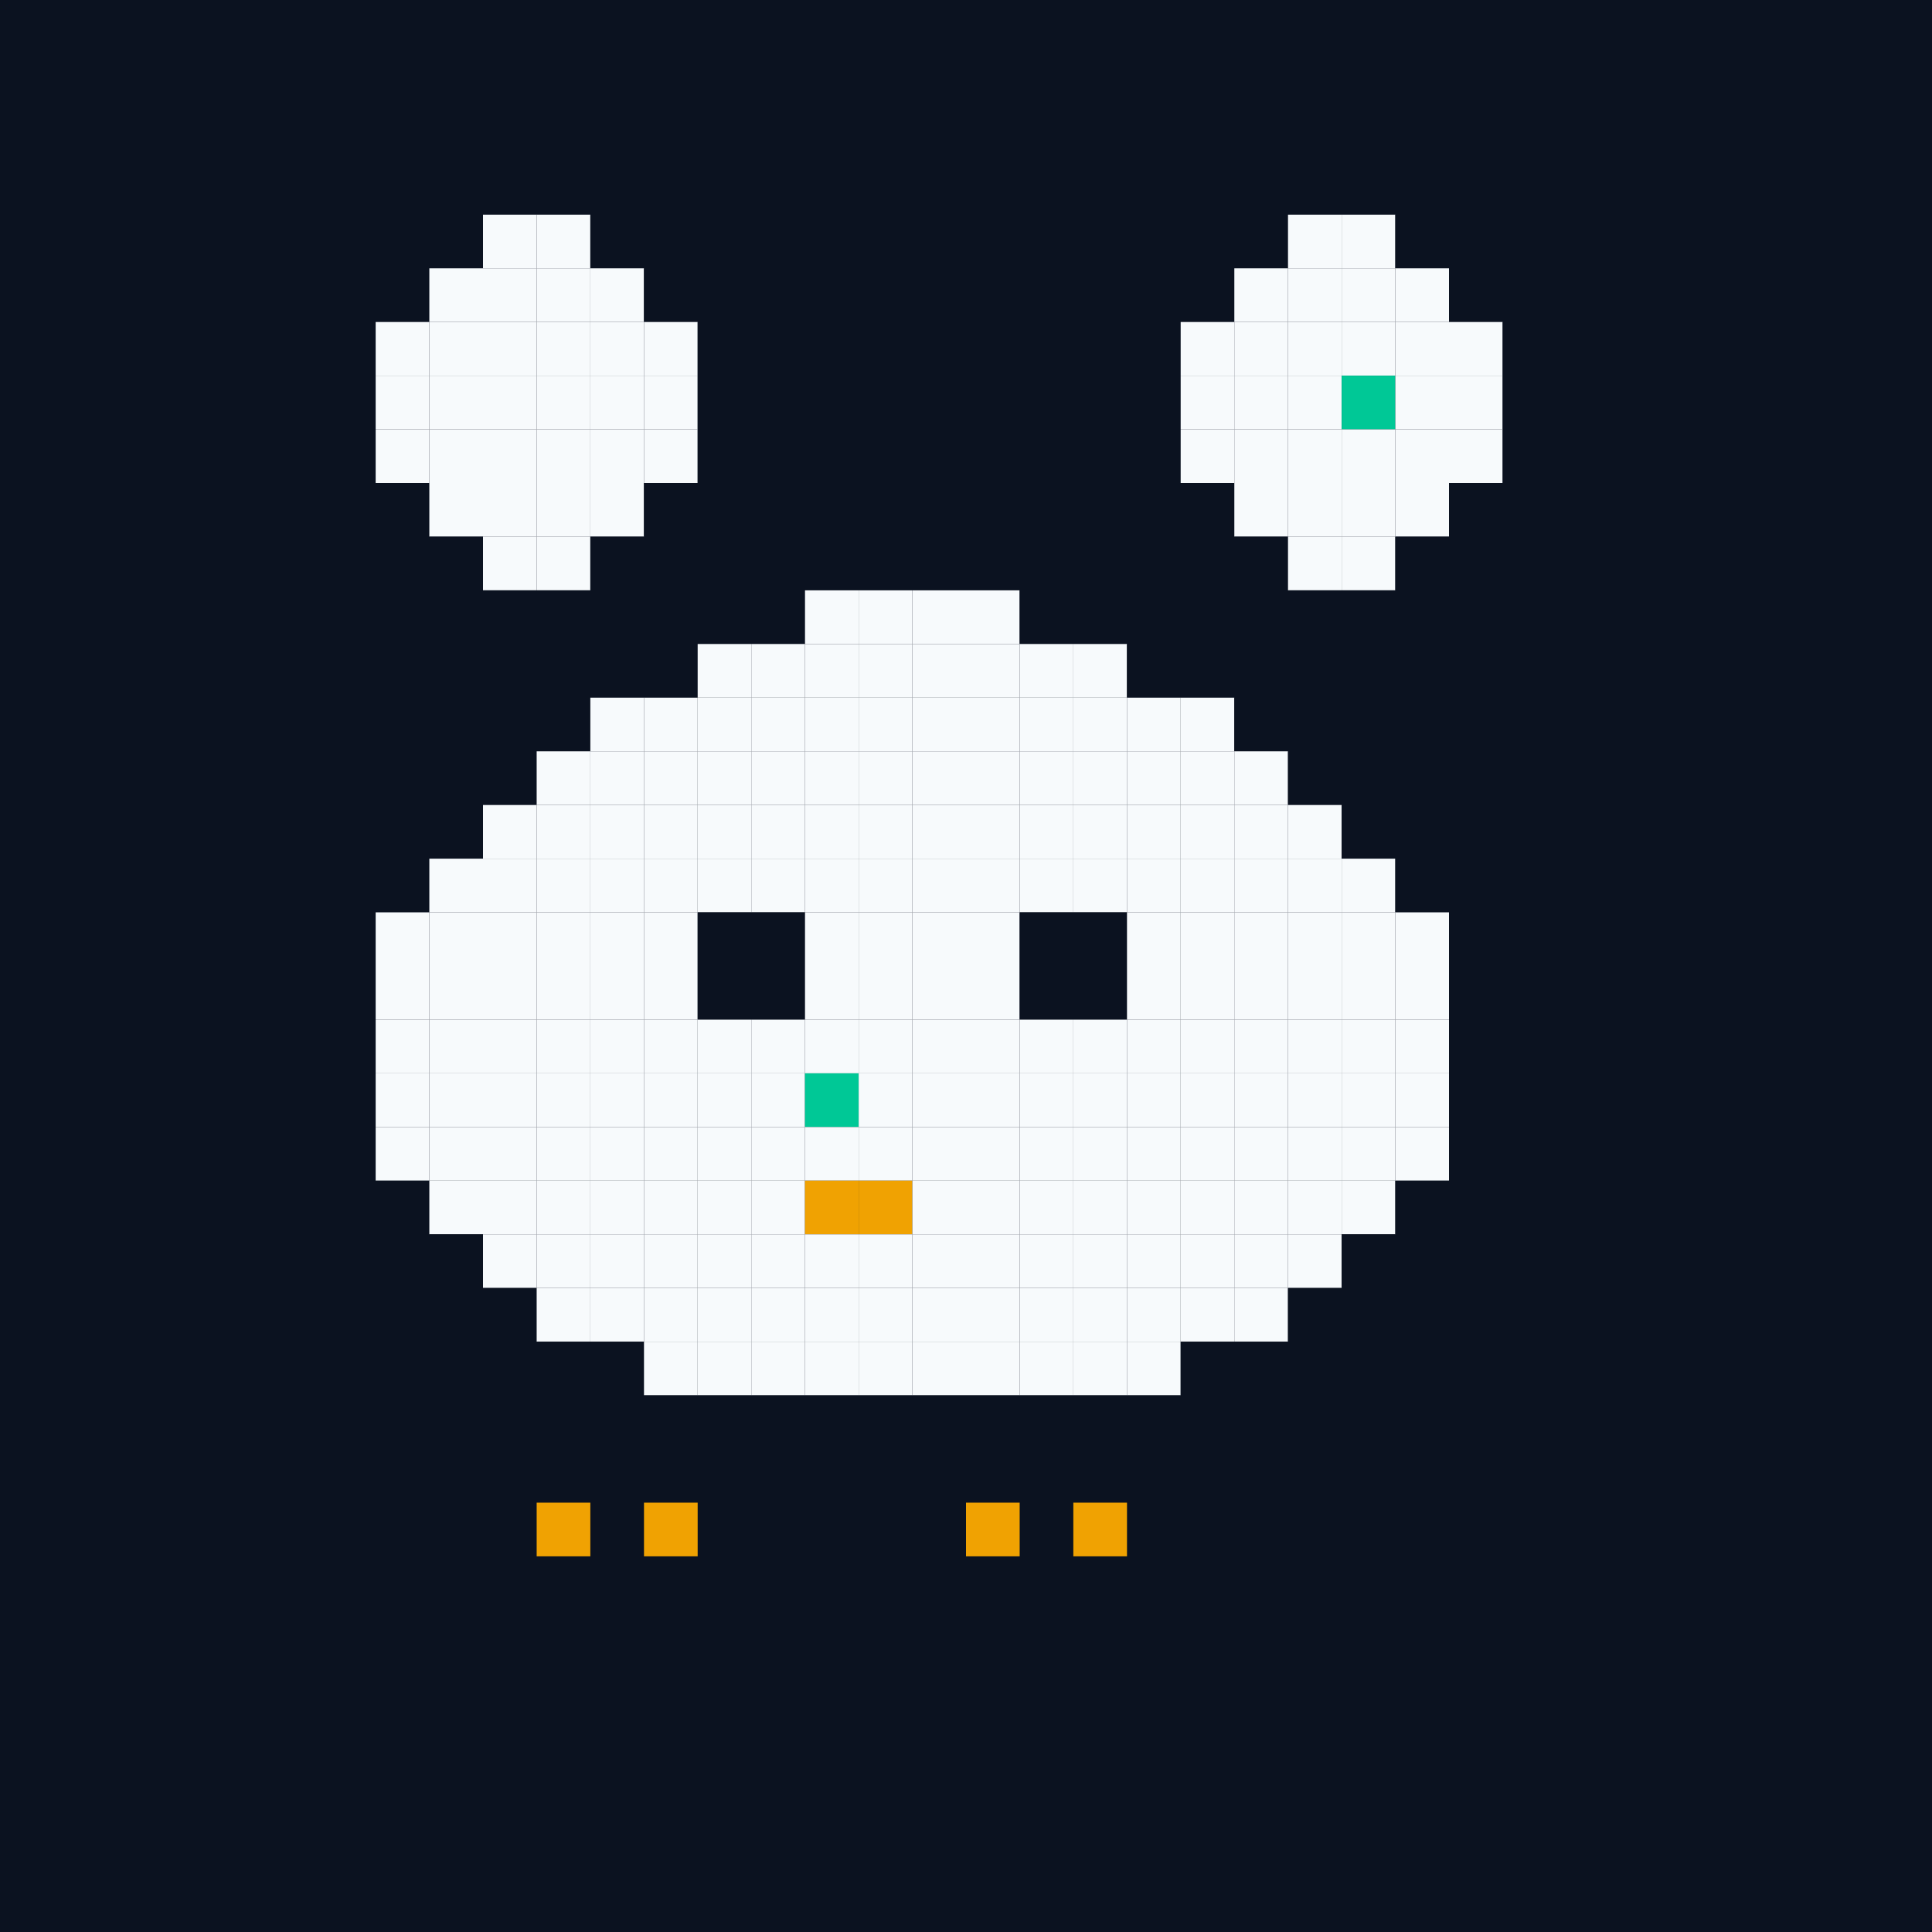
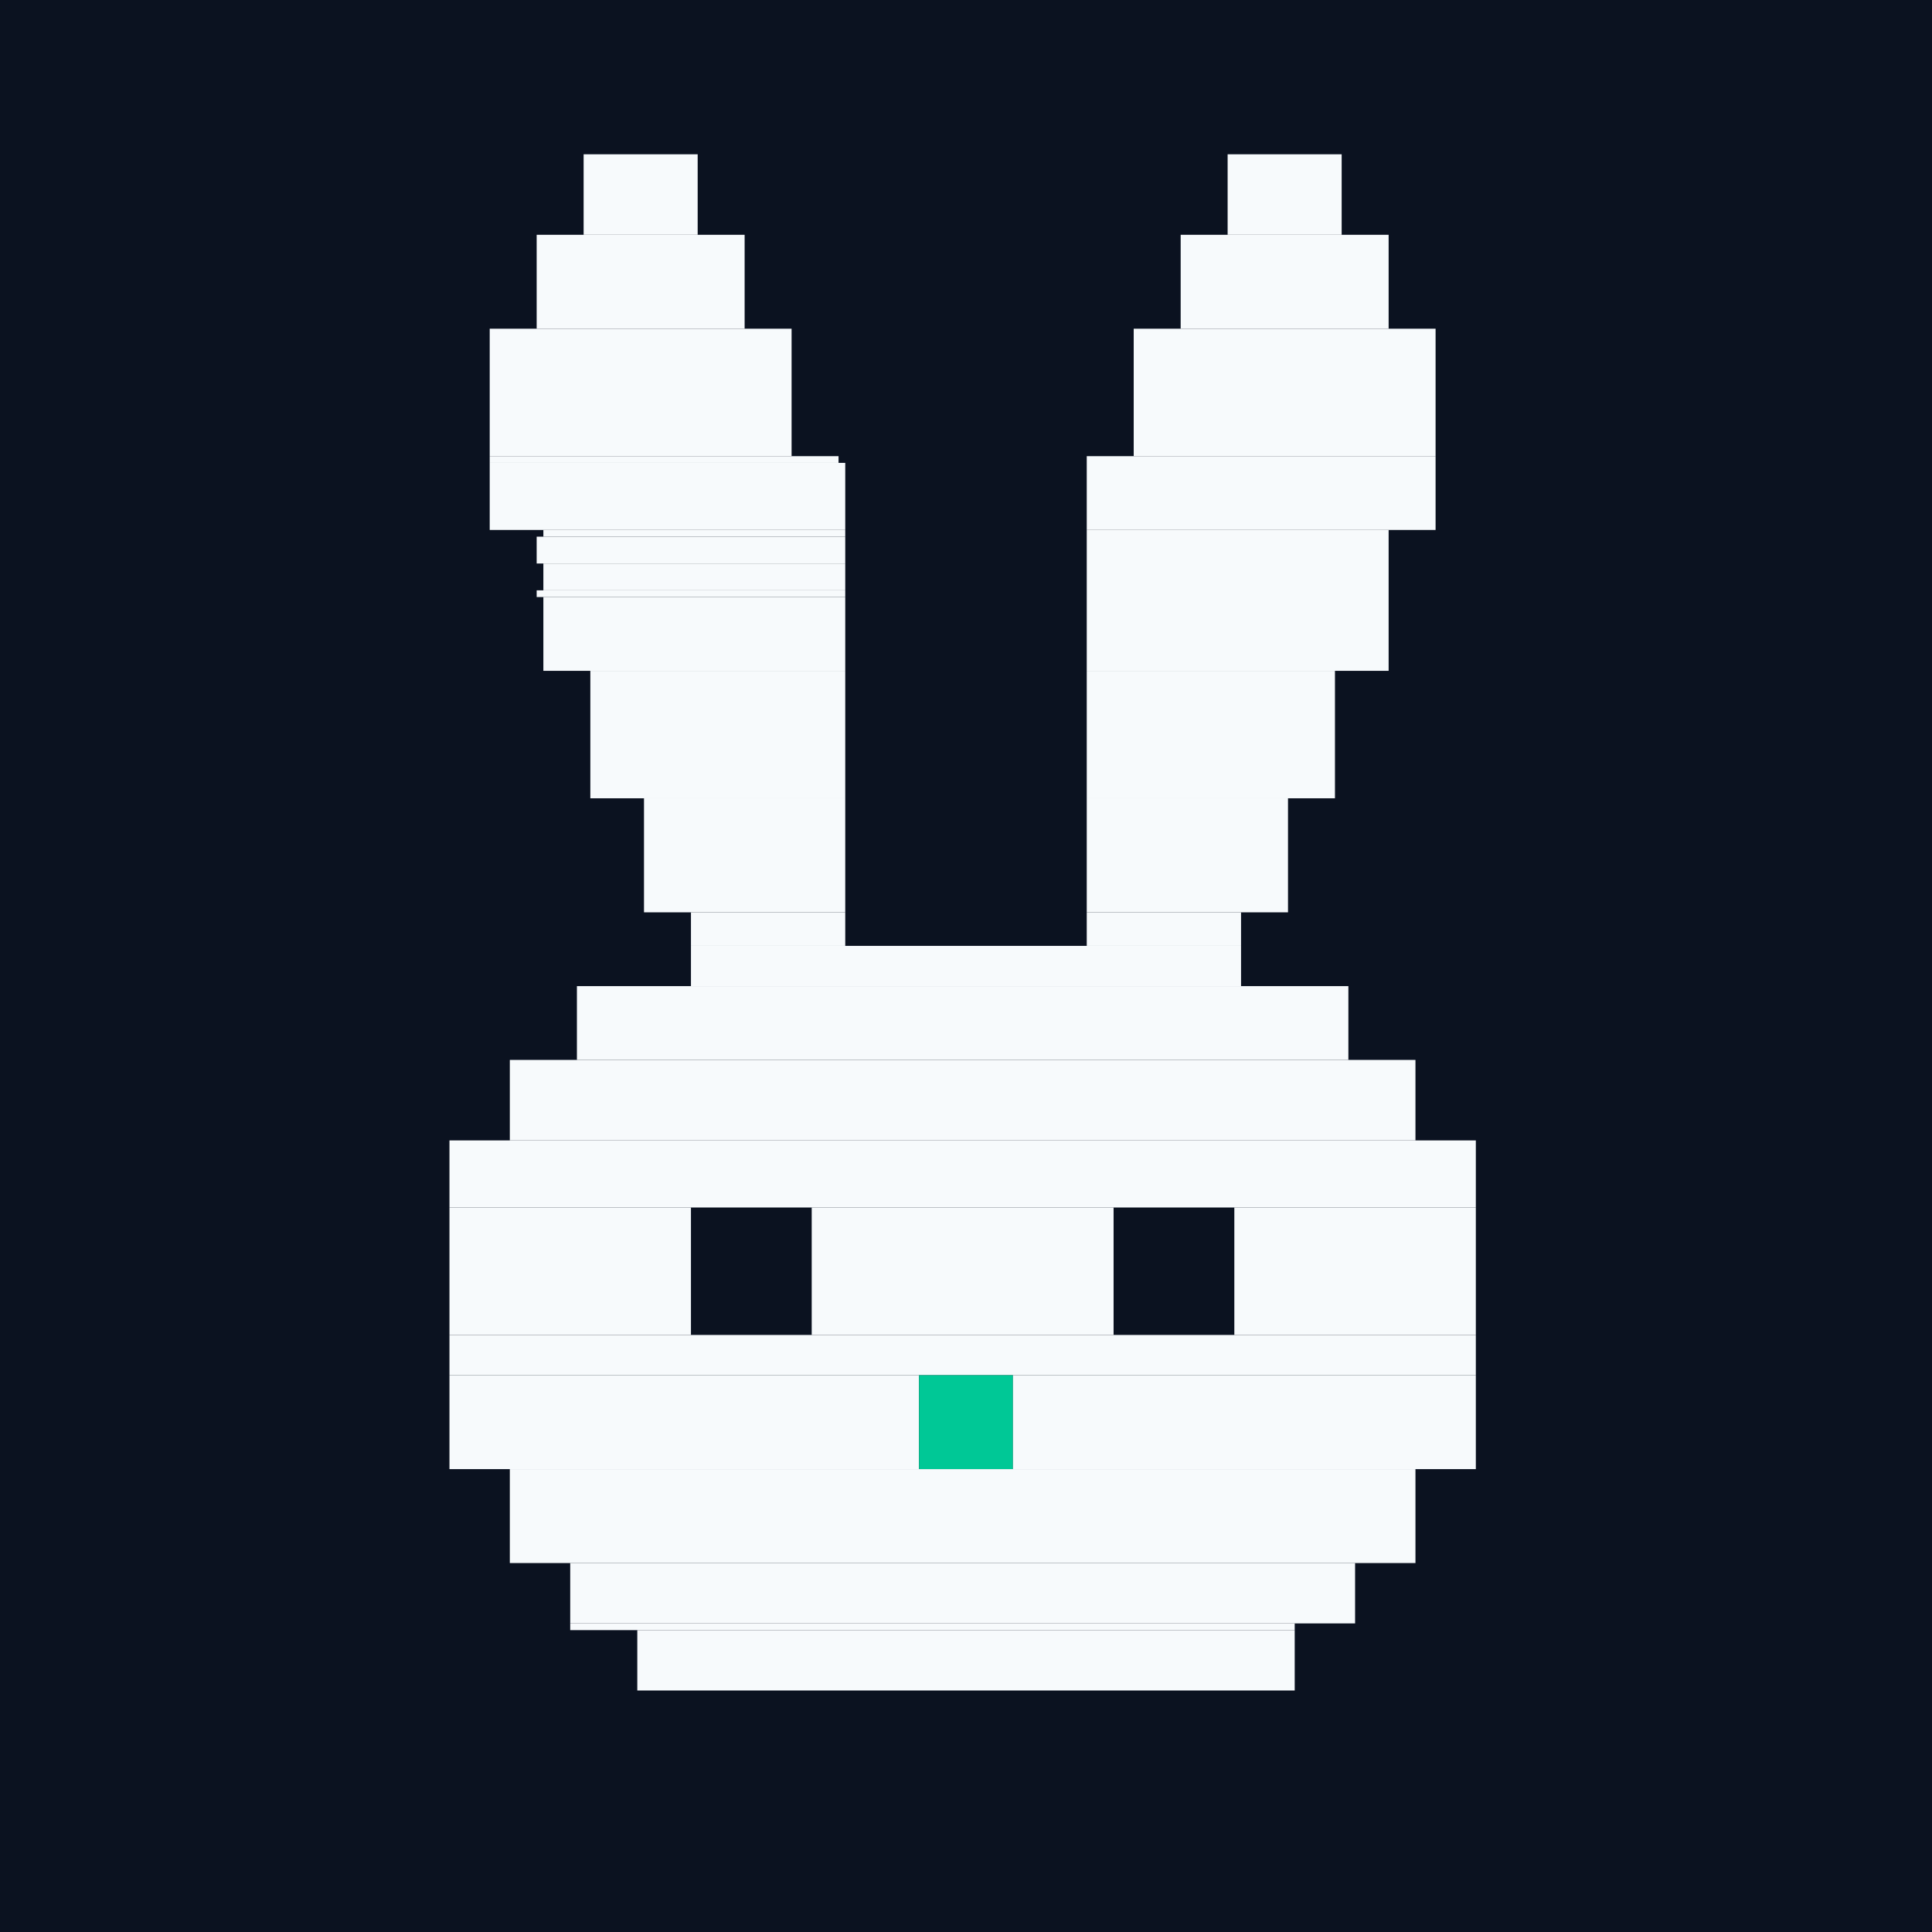
- <svg xmlns="http://www.w3.org/2000/svg" width="288" height="288" viewBox="0 0 288 288" role="img" aria-label="Rbitnet pixel rabbit mark">
+ <svg xmlns="http://www.w3.org/2000/svg" width="288" height="288" viewBox="0 0 288 288" role="img" aria-label="Rbitnet pixel rabbit mark on ink">
  <rect width="100%" height="100%" fill="#0B1220" />
-   <rect x="72" y="24" width="8" height="8" fill="#0B1220" />
-   <rect x="80" y="24" width="8" height="8" fill="#0B1220" />
-   <rect x="192" y="24" width="8" height="8" fill="#0B1220" />
-   <rect x="200" y="24" width="8" height="8" fill="#0B1220" />
-   <rect x="64" y="32" width="8" height="8" fill="#0B1220" />
-   <rect x="72" y="32" width="8" height="8" fill="#F7FAFC" />
-   <rect x="80" y="32" width="8" height="8" fill="#F7FAFC" />
-   <rect x="88" y="32" width="8" height="8" fill="#0B1220" />
-   <rect x="184" y="32" width="8" height="8" fill="#0B1220" />
-   <rect x="192" y="32" width="8" height="8" fill="#F7FAFC" />
-   <rect x="200" y="32" width="8" height="8" fill="#F7FAFC" />
-   <rect x="208" y="32" width="8" height="8" fill="#0B1220" />
-   <rect x="56" y="40" width="8" height="8" fill="#0B1220" />
-   <rect x="64" y="40" width="8" height="8" fill="#F7FAFC" />
-   <rect x="72" y="40" width="8" height="8" fill="#F7FAFC" />
-   <rect x="80" y="40" width="8" height="8" fill="#F7FAFC" />
-   <rect x="88" y="40" width="8" height="8" fill="#F7FAFC" />
-   <rect x="96" y="40" width="8" height="8" fill="#0B1220" />
-   <rect x="176" y="40" width="8" height="8" fill="#0B1220" />
-   <rect x="184" y="40" width="8" height="8" fill="#F7FAFC" />
-   <rect x="192" y="40" width="8" height="8" fill="#F7FAFC" />
-   <rect x="200" y="40" width="8" height="8" fill="#F7FAFC" />
-   <rect x="208" y="40" width="8" height="8" fill="#F7FAFC" />
-   <rect x="216" y="40" width="8" height="8" fill="#0B1220" />
-   <rect x="48" y="48" width="8" height="8" fill="#0B1220" />
-   <rect x="56" y="48" width="8" height="8" fill="#F7FAFC" />
-   <rect x="64" y="48" width="8" height="8" fill="#F7FAFC" />
-   <rect x="72" y="48" width="8" height="8" fill="#F7FAFC" />
-   <rect x="80" y="48" width="8" height="8" fill="#F7FAFC" />
-   <rect x="88" y="48" width="8" height="8" fill="#F7FAFC" />
-   <rect x="96" y="48" width="8" height="8" fill="#F7FAFC" />
-   <rect x="104" y="48" width="8" height="8" fill="#0B1220" />
-   <rect x="168" y="48" width="8" height="8" fill="#0B1220" />
-   <rect x="176" y="48" width="8" height="8" fill="#F7FAFC" />
-   <rect x="184" y="48" width="8" height="8" fill="#F7FAFC" />
-   <rect x="192" y="48" width="8" height="8" fill="#F7FAFC" />
-   <rect x="200" y="48" width="8" height="8" fill="#F7FAFC" />
-   <rect x="208" y="48" width="8" height="8" fill="#F7FAFC" />
-   <rect x="216" y="48" width="8" height="8" fill="#F7FAFC" />
-   <rect x="224" y="48" width="8" height="8" fill="#0B1220" />
-   <rect x="48" y="56" width="8" height="8" fill="#0B1220" />
-   <rect x="56" y="56" width="8" height="8" fill="#F7FAFC" />
-   <rect x="64" y="56" width="8" height="8" fill="#F7FAFC" />
-   <rect x="72" y="56" width="8" height="8" fill="#F7FAFC" />
-   <rect x="80" y="56" width="8" height="8" fill="#F7FAFC" />
-   <rect x="88" y="56" width="8" height="8" fill="#F7FAFC" />
-   <rect x="96" y="56" width="8" height="8" fill="#F7FAFC" />
-   <rect x="104" y="56" width="8" height="8" fill="#0B1220" />
-   <rect x="168" y="56" width="8" height="8" fill="#0B1220" />
-   <rect x="176" y="56" width="8" height="8" fill="#F7FAFC" />
-   <rect x="184" y="56" width="8" height="8" fill="#F7FAFC" />
-   <rect x="192" y="56" width="8" height="8" fill="#F7FAFC" />
-   <rect x="200" y="56" width="8" height="8" fill="#00C896" />
-   <rect x="208" y="56" width="8" height="8" fill="#F7FAFC" />
-   <rect x="216" y="56" width="8" height="8" fill="#F7FAFC" />
-   <rect x="224" y="56" width="8" height="8" fill="#0B1220" />
-   <rect x="48" y="64" width="8" height="8" fill="#0B1220" />
-   <rect x="56" y="64" width="8" height="8" fill="#F7FAFC" />
-   <rect x="64" y="64" width="8" height="8" fill="#F7FAFC" />
-   <rect x="72" y="64" width="8" height="8" fill="#F7FAFC" />
-   <rect x="80" y="64" width="8" height="8" fill="#F7FAFC" />
-   <rect x="88" y="64" width="8" height="8" fill="#F7FAFC" />
-   <rect x="96" y="64" width="8" height="8" fill="#F7FAFC" />
-   <rect x="104" y="64" width="8" height="8" fill="#0B1220" />
-   <rect x="168" y="64" width="8" height="8" fill="#0B1220" />
-   <rect x="176" y="64" width="8" height="8" fill="#F7FAFC" />
-   <rect x="184" y="64" width="8" height="8" fill="#F7FAFC" />
-   <rect x="192" y="64" width="8" height="8" fill="#F7FAFC" />
-   <rect x="200" y="64" width="8" height="8" fill="#F7FAFC" />
-   <rect x="208" y="64" width="8" height="8" fill="#F7FAFC" />
-   <rect x="216" y="64" width="8" height="8" fill="#F7FAFC" />
-   <rect x="224" y="64" width="8" height="8" fill="#0B1220" />
-   <rect x="56" y="72" width="8" height="8" fill="#0B1220" />
-   <rect x="64" y="72" width="8" height="8" fill="#F7FAFC" />
-   <rect x="72" y="72" width="8" height="8" fill="#F7FAFC" />
-   <rect x="80" y="72" width="8" height="8" fill="#F7FAFC" />
-   <rect x="88" y="72" width="8" height="8" fill="#F7FAFC" />
-   <rect x="96" y="72" width="8" height="8" fill="#0B1220" />
-   <rect x="176" y="72" width="8" height="8" fill="#0B1220" />
-   <rect x="184" y="72" width="8" height="8" fill="#F7FAFC" />
-   <rect x="192" y="72" width="8" height="8" fill="#F7FAFC" />
-   <rect x="200" y="72" width="8" height="8" fill="#F7FAFC" />
-   <rect x="208" y="72" width="8" height="8" fill="#F7FAFC" />
-   <rect x="216" y="72" width="8" height="8" fill="#0B1220" />
-   <rect x="64" y="80" width="8" height="8" fill="#0B1220" />
-   <rect x="72" y="80" width="8" height="8" fill="#F7FAFC" />
-   <rect x="80" y="80" width="8" height="8" fill="#F7FAFC" />
-   <rect x="88" y="80" width="8" height="8" fill="#0B1220" />
-   <rect x="120" y="80" width="8" height="8" fill="#0B1220" />
-   <rect x="128" y="80" width="8" height="8" fill="#0B1220" />
-   <rect x="136" y="80" width="8" height="8" fill="#0B1220" />
-   <rect x="144" y="80" width="8" height="8" fill="#0B1220" />
-   <rect x="184" y="80" width="8" height="8" fill="#0B1220" />
-   <rect x="192" y="80" width="8" height="8" fill="#F7FAFC" />
-   <rect x="200" y="80" width="8" height="8" fill="#F7FAFC" />
-   <rect x="208" y="80" width="8" height="8" fill="#0B1220" />
-   <rect x="72" y="88" width="8" height="8" fill="#0B1220" />
-   <rect x="80" y="88" width="8" height="8" fill="#0B1220" />
-   <rect x="104" y="88" width="8" height="8" fill="#0B1220" />
-   <rect x="112" y="88" width="8" height="8" fill="#0B1220" />
-   <rect x="120" y="88" width="8" height="8" fill="#F7FAFC" />
-   <rect x="128" y="88" width="8" height="8" fill="#F7FAFC" />
-   <rect x="136" y="88" width="8" height="8" fill="#F7FAFC" />
-   <rect x="144" y="88" width="8" height="8" fill="#F7FAFC" />
-   <rect x="152" y="88" width="8" height="8" fill="#0B1220" />
-   <rect x="160" y="88" width="8" height="8" fill="#0B1220" />
-   <rect x="192" y="88" width="8" height="8" fill="#0B1220" />
-   <rect x="200" y="88" width="8" height="8" fill="#0B1220" />
-   <rect x="88" y="96" width="8" height="8" fill="#0B1220" />
-   <rect x="96" y="96" width="8" height="8" fill="#0B1220" />
-   <rect x="104" y="96" width="8" height="8" fill="#F7FAFC" />
-   <rect x="112" y="96" width="8" height="8" fill="#F7FAFC" />
-   <rect x="120" y="96" width="8" height="8" fill="#F7FAFC" />
-   <rect x="128" y="96" width="8" height="8" fill="#F7FAFC" />
-   <rect x="136" y="96" width="8" height="8" fill="#F7FAFC" />
-   <rect x="144" y="96" width="8" height="8" fill="#F7FAFC" />
-   <rect x="152" y="96" width="8" height="8" fill="#F7FAFC" />
-   <rect x="160" y="96" width="8" height="8" fill="#F7FAFC" />
-   <rect x="168" y="96" width="8" height="8" fill="#0B1220" />
-   <rect x="176" y="96" width="8" height="8" fill="#0B1220" />
-   <rect x="80" y="104" width="8" height="8" fill="#0B1220" />
-   <rect x="88" y="104" width="8" height="8" fill="#F7FAFC" />
-   <rect x="96" y="104" width="8" height="8" fill="#F7FAFC" />
-   <rect x="104" y="104" width="8" height="8" fill="#F7FAFC" />
-   <rect x="112" y="104" width="8" height="8" fill="#F7FAFC" />
-   <rect x="120" y="104" width="8" height="8" fill="#F7FAFC" />
-   <rect x="128" y="104" width="8" height="8" fill="#F7FAFC" />
-   <rect x="136" y="104" width="8" height="8" fill="#F7FAFC" />
-   <rect x="144" y="104" width="8" height="8" fill="#F7FAFC" />
-   <rect x="152" y="104" width="8" height="8" fill="#F7FAFC" />
-   <rect x="160" y="104" width="8" height="8" fill="#F7FAFC" />
-   <rect x="168" y="104" width="8" height="8" fill="#F7FAFC" />
-   <rect x="176" y="104" width="8" height="8" fill="#F7FAFC" />
-   <rect x="184" y="104" width="8" height="8" fill="#0B1220" />
-   <rect x="72" y="112" width="8" height="8" fill="#0B1220" />
-   <rect x="80" y="112" width="8" height="8" fill="#F7FAFC" />
-   <rect x="88" y="112" width="8" height="8" fill="#F7FAFC" />
-   <rect x="96" y="112" width="8" height="8" fill="#F7FAFC" />
-   <rect x="104" y="112" width="8" height="8" fill="#F7FAFC" />
-   <rect x="112" y="112" width="8" height="8" fill="#F7FAFC" />
-   <rect x="120" y="112" width="8" height="8" fill="#F7FAFC" />
-   <rect x="128" y="112" width="8" height="8" fill="#F7FAFC" />
-   <rect x="136" y="112" width="8" height="8" fill="#F7FAFC" />
-   <rect x="144" y="112" width="8" height="8" fill="#F7FAFC" />
-   <rect x="152" y="112" width="8" height="8" fill="#F7FAFC" />
-   <rect x="160" y="112" width="8" height="8" fill="#F7FAFC" />
-   <rect x="168" y="112" width="8" height="8" fill="#F7FAFC" />
-   <rect x="176" y="112" width="8" height="8" fill="#F7FAFC" />
-   <rect x="184" y="112" width="8" height="8" fill="#F7FAFC" />
-   <rect x="192" y="112" width="8" height="8" fill="#0B1220" />
-   <rect x="64" y="120" width="8" height="8" fill="#0B1220" />
-   <rect x="72" y="120" width="8" height="8" fill="#F7FAFC" />
-   <rect x="80" y="120" width="8" height="8" fill="#F7FAFC" />
-   <rect x="88" y="120" width="8" height="8" fill="#F7FAFC" />
-   <rect x="96" y="120" width="8" height="8" fill="#F7FAFC" />
-   <rect x="104" y="120" width="8" height="8" fill="#F7FAFC" />
-   <rect x="112" y="120" width="8" height="8" fill="#F7FAFC" />
-   <rect x="120" y="120" width="8" height="8" fill="#F7FAFC" />
-   <rect x="128" y="120" width="8" height="8" fill="#F7FAFC" />
-   <rect x="136" y="120" width="8" height="8" fill="#F7FAFC" />
-   <rect x="144" y="120" width="8" height="8" fill="#F7FAFC" />
-   <rect x="152" y="120" width="8" height="8" fill="#F7FAFC" />
-   <rect x="160" y="120" width="8" height="8" fill="#F7FAFC" />
-   <rect x="168" y="120" width="8" height="8" fill="#F7FAFC" />
-   <rect x="176" y="120" width="8" height="8" fill="#F7FAFC" />
-   <rect x="184" y="120" width="8" height="8" fill="#F7FAFC" />
-   <rect x="192" y="120" width="8" height="8" fill="#F7FAFC" />
-   <rect x="200" y="120" width="8" height="8" fill="#0B1220" />
-   <rect x="56" y="128" width="8" height="8" fill="#0B1220" />
-   <rect x="64" y="128" width="8" height="8" fill="#F7FAFC" />
-   <rect x="72" y="128" width="8" height="8" fill="#F7FAFC" />
-   <rect x="80" y="128" width="8" height="8" fill="#F7FAFC" />
-   <rect x="88" y="128" width="8" height="8" fill="#F7FAFC" />
-   <rect x="96" y="128" width="8" height="8" fill="#F7FAFC" />
-   <rect x="104" y="128" width="8" height="8" fill="#F7FAFC" />
-   <rect x="112" y="128" width="8" height="8" fill="#F7FAFC" />
-   <rect x="120" y="128" width="8" height="8" fill="#F7FAFC" />
-   <rect x="128" y="128" width="8" height="8" fill="#F7FAFC" />
-   <rect x="136" y="128" width="8" height="8" fill="#F7FAFC" />
-   <rect x="144" y="128" width="8" height="8" fill="#F7FAFC" />
-   <rect x="152" y="128" width="8" height="8" fill="#F7FAFC" />
-   <rect x="160" y="128" width="8" height="8" fill="#F7FAFC" />
-   <rect x="168" y="128" width="8" height="8" fill="#F7FAFC" />
-   <rect x="176" y="128" width="8" height="8" fill="#F7FAFC" />
-   <rect x="184" y="128" width="8" height="8" fill="#F7FAFC" />
-   <rect x="192" y="128" width="8" height="8" fill="#F7FAFC" />
-   <rect x="200" y="128" width="8" height="8" fill="#F7FAFC" />
-   <rect x="208" y="128" width="8" height="8" fill="#0B1220" />
-   <rect x="48" y="136" width="8" height="8" fill="#0B1220" />
-   <rect x="56" y="136" width="8" height="8" fill="#F7FAFC" />
-   <rect x="64" y="136" width="8" height="8" fill="#F7FAFC" />
-   <rect x="72" y="136" width="8" height="8" fill="#F7FAFC" />
-   <rect x="80" y="136" width="8" height="8" fill="#F7FAFC" />
-   <rect x="88" y="136" width="8" height="8" fill="#F7FAFC" />
-   <rect x="96" y="136" width="8" height="8" fill="#F7FAFC" />
-   <rect x="104" y="136" width="8" height="8" fill="#0B1220" />
-   <rect x="112" y="136" width="8" height="8" fill="#0B1220" />
-   <rect x="120" y="136" width="8" height="8" fill="#F7FAFC" />
-   <rect x="128" y="136" width="8" height="8" fill="#F7FAFC" />
-   <rect x="136" y="136" width="8" height="8" fill="#F7FAFC" />
-   <rect x="144" y="136" width="8" height="8" fill="#F7FAFC" />
-   <rect x="152" y="136" width="8" height="8" fill="#0B1220" />
-   <rect x="160" y="136" width="8" height="8" fill="#0B1220" />
-   <rect x="168" y="136" width="8" height="8" fill="#F7FAFC" />
-   <rect x="176" y="136" width="8" height="8" fill="#F7FAFC" />
-   <rect x="184" y="136" width="8" height="8" fill="#F7FAFC" />
-   <rect x="192" y="136" width="8" height="8" fill="#F7FAFC" />
-   <rect x="200" y="136" width="8" height="8" fill="#F7FAFC" />
-   <rect x="208" y="136" width="8" height="8" fill="#F7FAFC" />
-   <rect x="216" y="136" width="8" height="8" fill="#0B1220" />
-   <rect x="48" y="144" width="8" height="8" fill="#0B1220" />
-   <rect x="56" y="144" width="8" height="8" fill="#F7FAFC" />
-   <rect x="64" y="144" width="8" height="8" fill="#F7FAFC" />
-   <rect x="72" y="144" width="8" height="8" fill="#F7FAFC" />
-   <rect x="80" y="144" width="8" height="8" fill="#F7FAFC" />
-   <rect x="88" y="144" width="8" height="8" fill="#F7FAFC" />
-   <rect x="96" y="144" width="8" height="8" fill="#F7FAFC" />
-   <rect x="104" y="144" width="8" height="8" fill="#0B1220" />
-   <rect x="112" y="144" width="8" height="8" fill="#0B1220" />
-   <rect x="120" y="144" width="8" height="8" fill="#F7FAFC" />
-   <rect x="128" y="144" width="8" height="8" fill="#F7FAFC" />
-   <rect x="136" y="144" width="8" height="8" fill="#F7FAFC" />
-   <rect x="144" y="144" width="8" height="8" fill="#F7FAFC" />
-   <rect x="152" y="144" width="8" height="8" fill="#0B1220" />
-   <rect x="160" y="144" width="8" height="8" fill="#0B1220" />
-   <rect x="168" y="144" width="8" height="8" fill="#F7FAFC" />
-   <rect x="176" y="144" width="8" height="8" fill="#F7FAFC" />
-   <rect x="184" y="144" width="8" height="8" fill="#F7FAFC" />
-   <rect x="192" y="144" width="8" height="8" fill="#F7FAFC" />
-   <rect x="200" y="144" width="8" height="8" fill="#F7FAFC" />
-   <rect x="208" y="144" width="8" height="8" fill="#F7FAFC" />
-   <rect x="216" y="144" width="8" height="8" fill="#0B1220" />
-   <rect x="48" y="152" width="8" height="8" fill="#0B1220" />
-   <rect x="56" y="152" width="8" height="8" fill="#F7FAFC" />
-   <rect x="64" y="152" width="8" height="8" fill="#F7FAFC" />
-   <rect x="72" y="152" width="8" height="8" fill="#F7FAFC" />
-   <rect x="80" y="152" width="8" height="8" fill="#F7FAFC" />
-   <rect x="88" y="152" width="8" height="8" fill="#F7FAFC" />
-   <rect x="96" y="152" width="8" height="8" fill="#F7FAFC" />
-   <rect x="104" y="152" width="8" height="8" fill="#F7FAFC" />
-   <rect x="112" y="152" width="8" height="8" fill="#F7FAFC" />
-   <rect x="120" y="152" width="8" height="8" fill="#F7FAFC" />
-   <rect x="128" y="152" width="8" height="8" fill="#F7FAFC" />
-   <rect x="136" y="152" width="8" height="8" fill="#F7FAFC" />
-   <rect x="144" y="152" width="8" height="8" fill="#F7FAFC" />
-   <rect x="152" y="152" width="8" height="8" fill="#F7FAFC" />
-   <rect x="160" y="152" width="8" height="8" fill="#F7FAFC" />
-   <rect x="168" y="152" width="8" height="8" fill="#F7FAFC" />
-   <rect x="176" y="152" width="8" height="8" fill="#F7FAFC" />
-   <rect x="184" y="152" width="8" height="8" fill="#F7FAFC" />
-   <rect x="192" y="152" width="8" height="8" fill="#F7FAFC" />
-   <rect x="200" y="152" width="8" height="8" fill="#F7FAFC" />
-   <rect x="208" y="152" width="8" height="8" fill="#F7FAFC" />
-   <rect x="216" y="152" width="8" height="8" fill="#0B1220" />
-   <rect x="48" y="160" width="8" height="8" fill="#0B1220" />
-   <rect x="56" y="160" width="8" height="8" fill="#F7FAFC" />
-   <rect x="64" y="160" width="8" height="8" fill="#F7FAFC" />
-   <rect x="72" y="160" width="8" height="8" fill="#F7FAFC" />
-   <rect x="80" y="160" width="8" height="8" fill="#F7FAFC" />
-   <rect x="88" y="160" width="8" height="8" fill="#F7FAFC" />
-   <rect x="96" y="160" width="8" height="8" fill="#F7FAFC" />
-   <rect x="104" y="160" width="8" height="8" fill="#F7FAFC" />
-   <rect x="112" y="160" width="8" height="8" fill="#F7FAFC" />
-   <rect x="120" y="160" width="8" height="8" fill="#00C896" />
-   <rect x="128" y="160" width="8" height="8" fill="#F7FAFC" />
-   <rect x="136" y="160" width="8" height="8" fill="#F7FAFC" />
-   <rect x="144" y="160" width="8" height="8" fill="#F7FAFC" />
-   <rect x="152" y="160" width="8" height="8" fill="#F7FAFC" />
-   <rect x="160" y="160" width="8" height="8" fill="#F7FAFC" />
-   <rect x="168" y="160" width="8" height="8" fill="#F7FAFC" />
-   <rect x="176" y="160" width="8" height="8" fill="#F7FAFC" />
-   <rect x="184" y="160" width="8" height="8" fill="#F7FAFC" />
-   <rect x="192" y="160" width="8" height="8" fill="#F7FAFC" />
-   <rect x="200" y="160" width="8" height="8" fill="#F7FAFC" />
-   <rect x="208" y="160" width="8" height="8" fill="#F7FAFC" />
-   <rect x="216" y="160" width="8" height="8" fill="#0B1220" />
-   <rect x="48" y="168" width="8" height="8" fill="#0B1220" />
-   <rect x="56" y="168" width="8" height="8" fill="#F7FAFC" />
-   <rect x="64" y="168" width="8" height="8" fill="#F7FAFC" />
-   <rect x="72" y="168" width="8" height="8" fill="#F7FAFC" />
-   <rect x="80" y="168" width="8" height="8" fill="#F7FAFC" />
-   <rect x="88" y="168" width="8" height="8" fill="#F7FAFC" />
-   <rect x="96" y="168" width="8" height="8" fill="#F7FAFC" />
-   <rect x="104" y="168" width="8" height="8" fill="#F7FAFC" />
-   <rect x="112" y="168" width="8" height="8" fill="#F7FAFC" />
-   <rect x="120" y="168" width="8" height="8" fill="#F7FAFC" />
-   <rect x="128" y="168" width="8" height="8" fill="#F7FAFC" />
-   <rect x="136" y="168" width="8" height="8" fill="#F7FAFC" />
-   <rect x="144" y="168" width="8" height="8" fill="#F7FAFC" />
-   <rect x="152" y="168" width="8" height="8" fill="#F7FAFC" />
-   <rect x="160" y="168" width="8" height="8" fill="#F7FAFC" />
-   <rect x="168" y="168" width="8" height="8" fill="#F7FAFC" />
-   <rect x="176" y="168" width="8" height="8" fill="#F7FAFC" />
-   <rect x="184" y="168" width="8" height="8" fill="#F7FAFC" />
-   <rect x="192" y="168" width="8" height="8" fill="#F7FAFC" />
-   <rect x="200" y="168" width="8" height="8" fill="#F7FAFC" />
-   <rect x="208" y="168" width="8" height="8" fill="#F7FAFC" />
-   <rect x="216" y="168" width="8" height="8" fill="#0B1220" />
-   <rect x="56" y="176" width="8" height="8" fill="#0B1220" />
-   <rect x="64" y="176" width="8" height="8" fill="#F7FAFC" />
-   <rect x="72" y="176" width="8" height="8" fill="#F7FAFC" />
-   <rect x="80" y="176" width="8" height="8" fill="#F7FAFC" />
-   <rect x="88" y="176" width="8" height="8" fill="#F7FAFC" />
-   <rect x="96" y="176" width="8" height="8" fill="#F7FAFC" />
-   <rect x="104" y="176" width="8" height="8" fill="#F7FAFC" />
-   <rect x="112" y="176" width="8" height="8" fill="#F7FAFC" />
-   <rect x="120" y="176" width="8" height="8" fill="#F0A202" />
-   <rect x="128" y="176" width="8" height="8" fill="#F0A202" />
-   <rect x="136" y="176" width="8" height="8" fill="#F7FAFC" />
-   <rect x="144" y="176" width="8" height="8" fill="#F7FAFC" />
-   <rect x="152" y="176" width="8" height="8" fill="#F7FAFC" />
-   <rect x="160" y="176" width="8" height="8" fill="#F7FAFC" />
-   <rect x="168" y="176" width="8" height="8" fill="#F7FAFC" />
-   <rect x="176" y="176" width="8" height="8" fill="#F7FAFC" />
-   <rect x="184" y="176" width="8" height="8" fill="#F7FAFC" />
-   <rect x="192" y="176" width="8" height="8" fill="#F7FAFC" />
-   <rect x="200" y="176" width="8" height="8" fill="#F7FAFC" />
-   <rect x="208" y="176" width="8" height="8" fill="#0B1220" />
-   <rect x="64" y="184" width="8" height="8" fill="#0B1220" />
-   <rect x="72" y="184" width="8" height="8" fill="#F7FAFC" />
-   <rect x="80" y="184" width="8" height="8" fill="#F7FAFC" />
-   <rect x="88" y="184" width="8" height="8" fill="#F7FAFC" />
-   <rect x="96" y="184" width="8" height="8" fill="#F7FAFC" />
-   <rect x="104" y="184" width="8" height="8" fill="#F7FAFC" />
-   <rect x="112" y="184" width="8" height="8" fill="#F7FAFC" />
-   <rect x="120" y="184" width="8" height="8" fill="#F7FAFC" />
-   <rect x="128" y="184" width="8" height="8" fill="#F7FAFC" />
-   <rect x="136" y="184" width="8" height="8" fill="#F7FAFC" />
-   <rect x="144" y="184" width="8" height="8" fill="#F7FAFC" />
-   <rect x="152" y="184" width="8" height="8" fill="#F7FAFC" />
-   <rect x="160" y="184" width="8" height="8" fill="#F7FAFC" />
-   <rect x="168" y="184" width="8" height="8" fill="#F7FAFC" />
-   <rect x="176" y="184" width="8" height="8" fill="#F7FAFC" />
-   <rect x="184" y="184" width="8" height="8" fill="#F7FAFC" />
-   <rect x="192" y="184" width="8" height="8" fill="#F7FAFC" />
-   <rect x="200" y="184" width="8" height="8" fill="#0B1220" />
-   <rect x="72" y="192" width="8" height="8" fill="#0B1220" />
-   <rect x="80" y="192" width="8" height="8" fill="#F7FAFC" />
-   <rect x="88" y="192" width="8" height="8" fill="#F7FAFC" />
-   <rect x="96" y="192" width="8" height="8" fill="#F7FAFC" />
-   <rect x="104" y="192" width="8" height="8" fill="#F7FAFC" />
-   <rect x="112" y="192" width="8" height="8" fill="#F7FAFC" />
-   <rect x="120" y="192" width="8" height="8" fill="#F7FAFC" />
-   <rect x="128" y="192" width="8" height="8" fill="#F7FAFC" />
-   <rect x="136" y="192" width="8" height="8" fill="#F7FAFC" />
-   <rect x="144" y="192" width="8" height="8" fill="#F7FAFC" />
-   <rect x="152" y="192" width="8" height="8" fill="#F7FAFC" />
-   <rect x="160" y="192" width="8" height="8" fill="#F7FAFC" />
-   <rect x="168" y="192" width="8" height="8" fill="#F7FAFC" />
-   <rect x="176" y="192" width="8" height="8" fill="#F7FAFC" />
-   <rect x="184" y="192" width="8" height="8" fill="#F7FAFC" />
-   <rect x="192" y="192" width="8" height="8" fill="#0B1220" />
-   <rect x="80" y="200" width="8" height="8" fill="#0B1220" />
-   <rect x="88" y="200" width="8" height="8" fill="#0B1220" />
-   <rect x="96" y="200" width="8" height="8" fill="#F7FAFC" />
-   <rect x="104" y="200" width="8" height="8" fill="#F7FAFC" />
-   <rect x="112" y="200" width="8" height="8" fill="#F7FAFC" />
-   <rect x="120" y="200" width="8" height="8" fill="#F7FAFC" />
-   <rect x="128" y="200" width="8" height="8" fill="#F7FAFC" />
-   <rect x="136" y="200" width="8" height="8" fill="#F7FAFC" />
-   <rect x="144" y="200" width="8" height="8" fill="#F7FAFC" />
-   <rect x="152" y="200" width="8" height="8" fill="#F7FAFC" />
-   <rect x="160" y="200" width="8" height="8" fill="#F7FAFC" />
-   <rect x="168" y="200" width="8" height="8" fill="#F7FAFC" />
-   <rect x="176" y="200" width="8" height="8" fill="#0B1220" />
-   <rect x="184" y="200" width="8" height="8" fill="#0B1220" />
-   <rect x="88" y="208" width="8" height="8" fill="#0B1220" />
-   <rect x="96" y="208" width="8" height="8" fill="#0B1220" />
-   <rect x="104" y="208" width="8" height="8" fill="#0B1220" />
-   <rect x="112" y="208" width="8" height="8" fill="#0B1220" />
-   <rect x="120" y="208" width="8" height="8" fill="#0B1220" />
-   <rect x="128" y="208" width="8" height="8" fill="#0B1220" />
-   <rect x="136" y="208" width="8" height="8" fill="#0B1220" />
-   <rect x="144" y="208" width="8" height="8" fill="#0B1220" />
-   <rect x="152" y="208" width="8" height="8" fill="#0B1220" />
-   <rect x="160" y="208" width="8" height="8" fill="#0B1220" />
-   <rect x="168" y="208" width="8" height="8" fill="#0B1220" />
-   <rect x="176" y="208" width="8" height="8" fill="#0B1220" />
-   <rect x="80" y="224" width="8" height="8" fill="#F0A202" />
-   <rect x="96" y="224" width="8" height="8" fill="#F0A202" />
-   <rect x="144" y="224" width="8" height="8" fill="#F0A202" />
-   <rect x="160" y="224" width="8" height="8" fill="#F0A202" />
+   <rect x="87" y="23" width="17" height="12" fill="#F7FAFC" />
+   <rect x="183" y="23" width="17" height="12" fill="#F7FAFC" />
+   <rect x="80" y="35" width="31" height="14" fill="#F7FAFC" />
+   <rect x="176" y="35" width="31" height="14" fill="#F7FAFC" />
+   <rect x="73" y="49" width="45" height="19" fill="#F7FAFC" />
+   <rect x="169" y="49" width="45" height="19" fill="#F7FAFC" />
+   <rect x="73" y="68" width="52" height="1" fill="#F7FAFC" />
+   <rect x="162" y="68" width="52" height="11" fill="#F7FAFC" />
+   <rect x="73" y="69" width="53" height="10" fill="#F7FAFC" />
+   <rect x="81" y="79" width="45" height="1" fill="#F7FAFC" />
+   <rect x="80" y="80" width="46" height="4" fill="#F7FAFC" />
+   <rect x="81" y="84" width="45" height="4" fill="#F7FAFC" />
+   <rect x="80" y="88" width="46" height="1" fill="#F7FAFC" />
+   <rect x="162" y="79" width="45" height="21" fill="#F7FAFC" />
+   <rect x="81" y="89" width="45" height="11" fill="#F7FAFC" />
+   <rect x="162" y="100" width="37" height="19" fill="#F7FAFC" />
+   <rect x="88" y="100" width="38" height="19" fill="#F7FAFC" />
+   <rect x="162" y="119" width="30" height="17" fill="#F7FAFC" />
+   <rect x="96" y="119" width="30" height="17" fill="#F7FAFC" />
+   <rect x="103" y="136" width="23" height="5" fill="#F7FAFC" />
+   <rect x="162" y="136" width="23" height="5" fill="#F7FAFC" />
+   <rect x="103" y="141" width="82" height="6" fill="#F7FAFC" />
+   <rect x="86" y="147" width="115" height="11" fill="#F7FAFC" />
+   <rect x="76" y="158" width="135" height="12" fill="#F7FAFC" />
+   <rect x="67" y="170" width="153" height="10" fill="#F7FAFC" />
+   <rect x="67" y="180" width="36" height="19" fill="#F7FAFC" />
+   <rect x="121" y="180" width="45" height="19" fill="#F7FAFC" />
+   <rect x="184" y="180" width="36" height="19" fill="#F7FAFC" />
+   <rect x="67" y="199" width="153" height="6" fill="#F7FAFC" />
+   <rect x="67" y="205" width="70" height="14" fill="#F7FAFC" />
+   <rect x="137" y="205" width="14" height="14" fill="#00C896" />
+   <rect x="151" y="205" width="69" height="14" fill="#F7FAFC" />
+   <rect x="76" y="219" width="135" height="14" fill="#F7FAFC" />
+   <rect x="85" y="233" width="117" height="9" fill="#F7FAFC" />
+   <rect x="85" y="242" width="108" height="1" fill="#F7FAFC" />
+   <rect x="95" y="243" width="98" height="9" fill="#F7FAFC" />
</svg>
